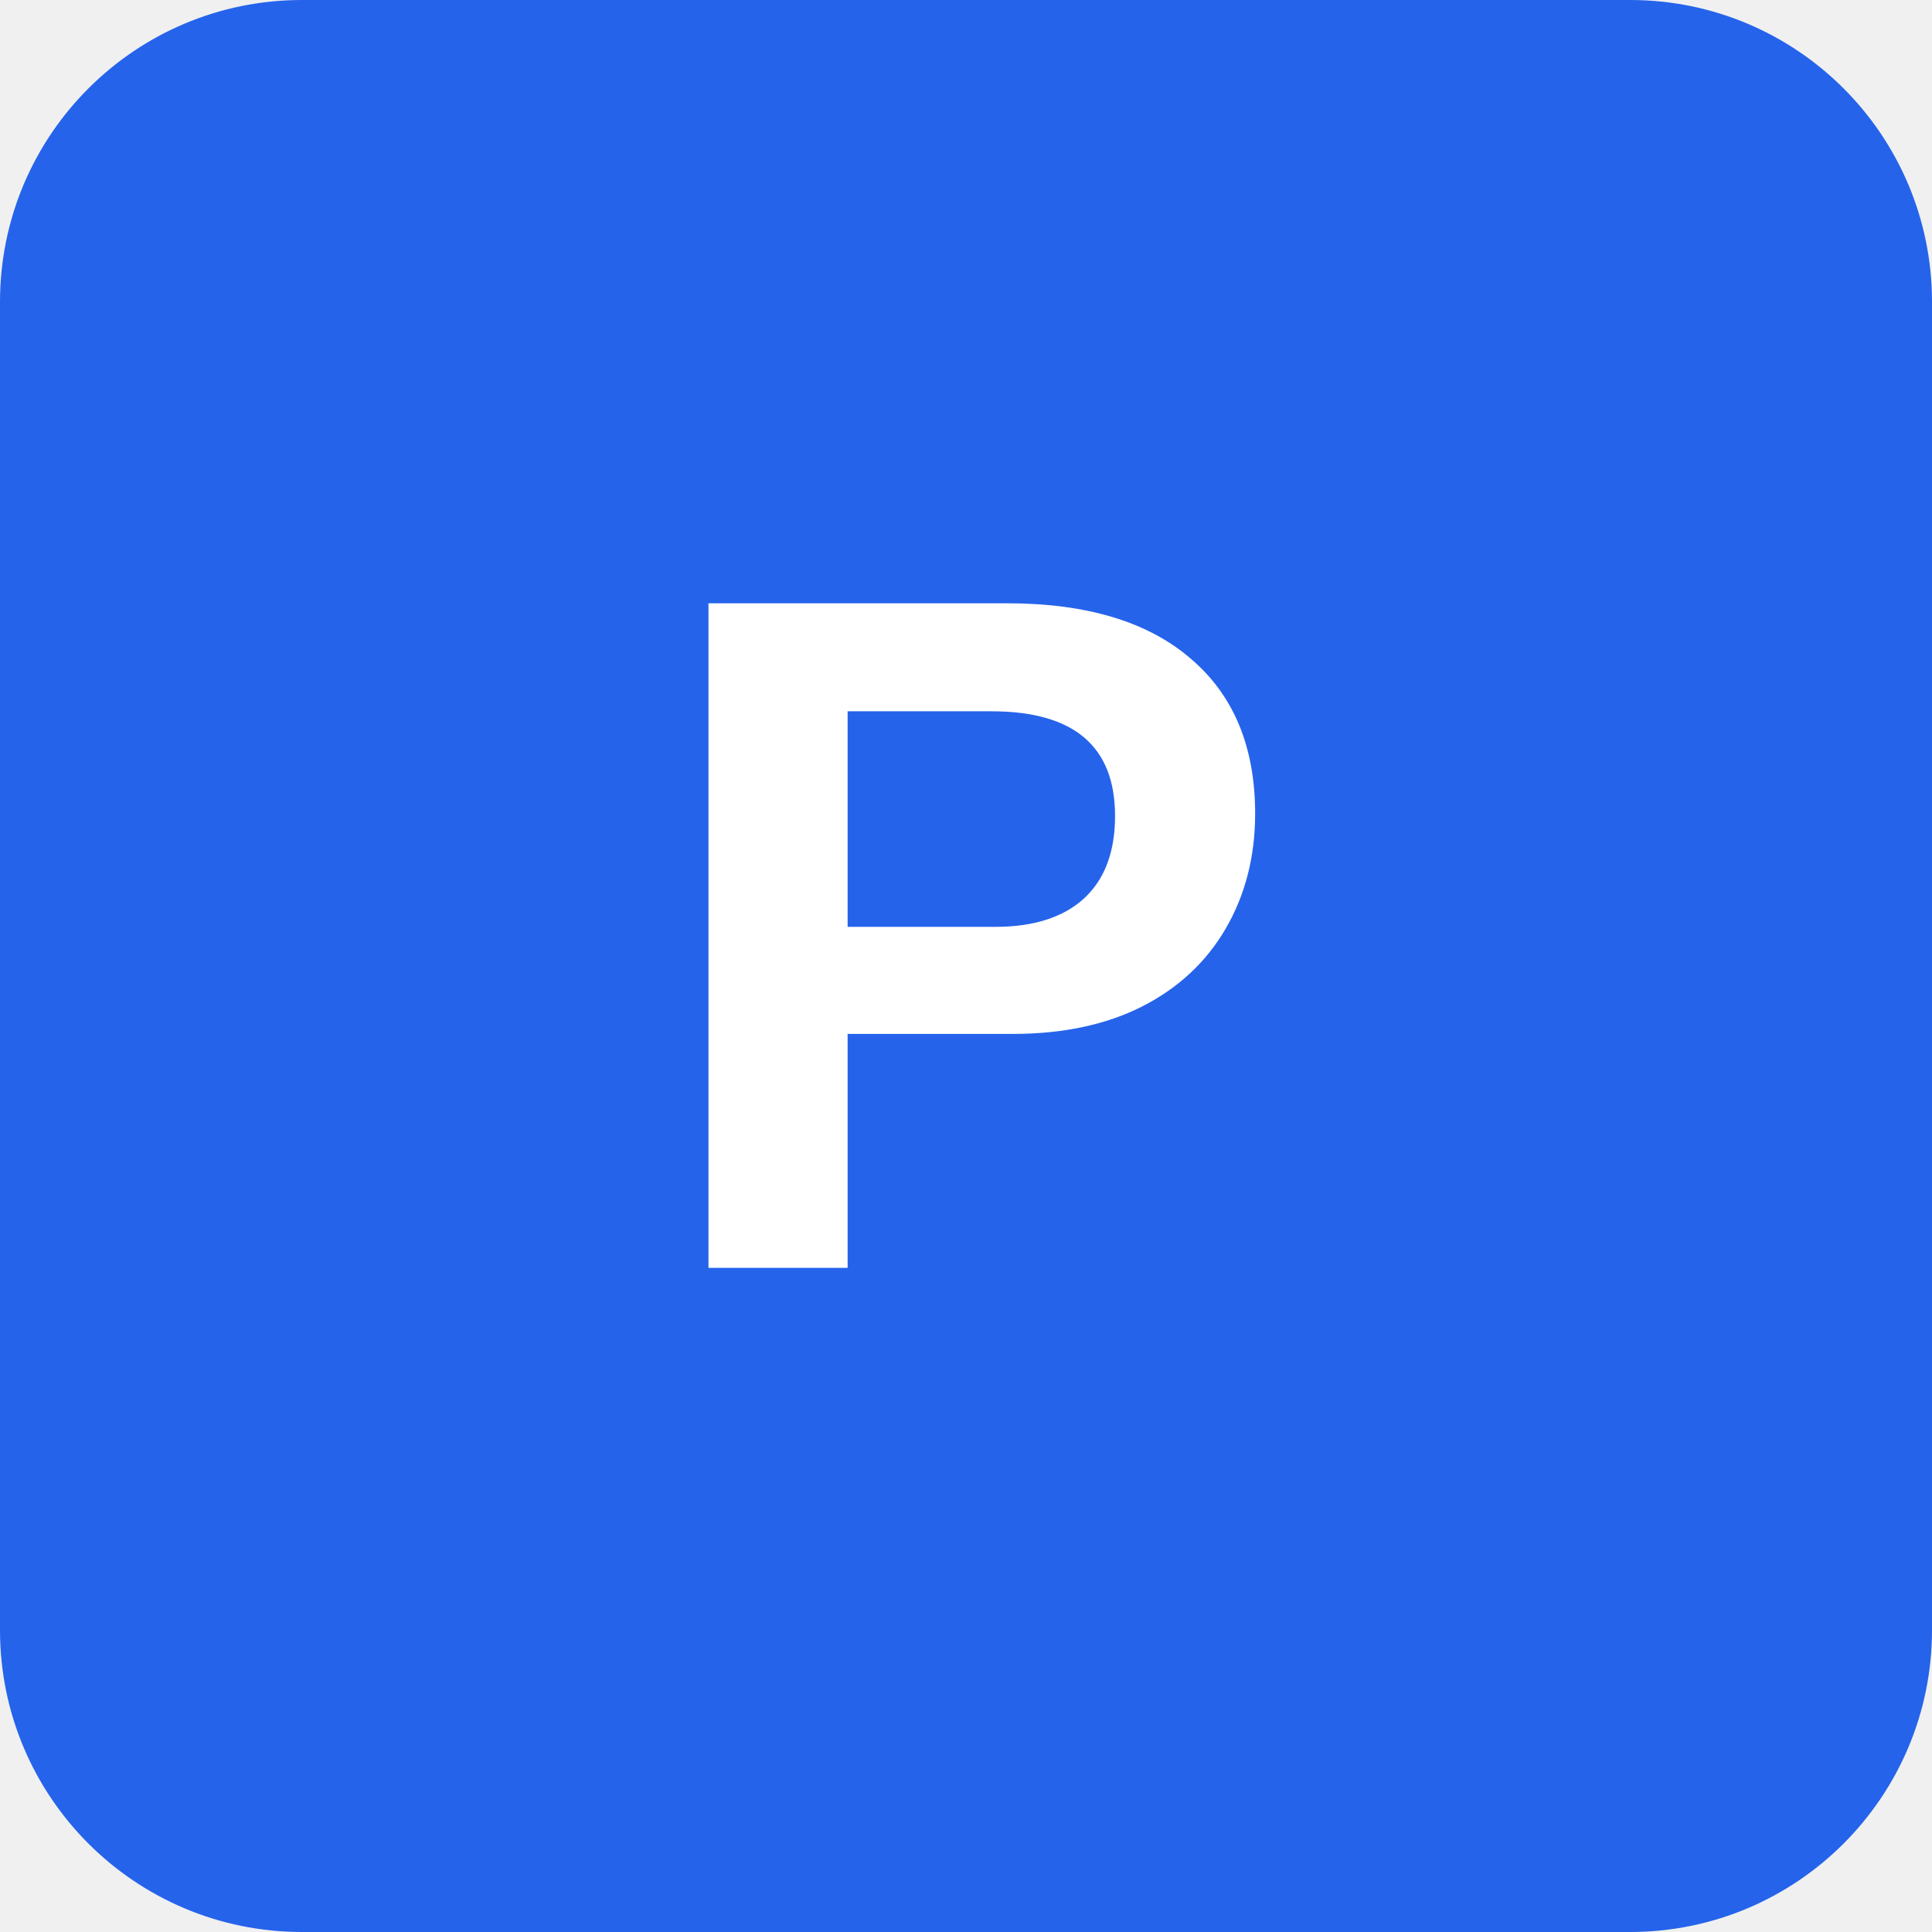
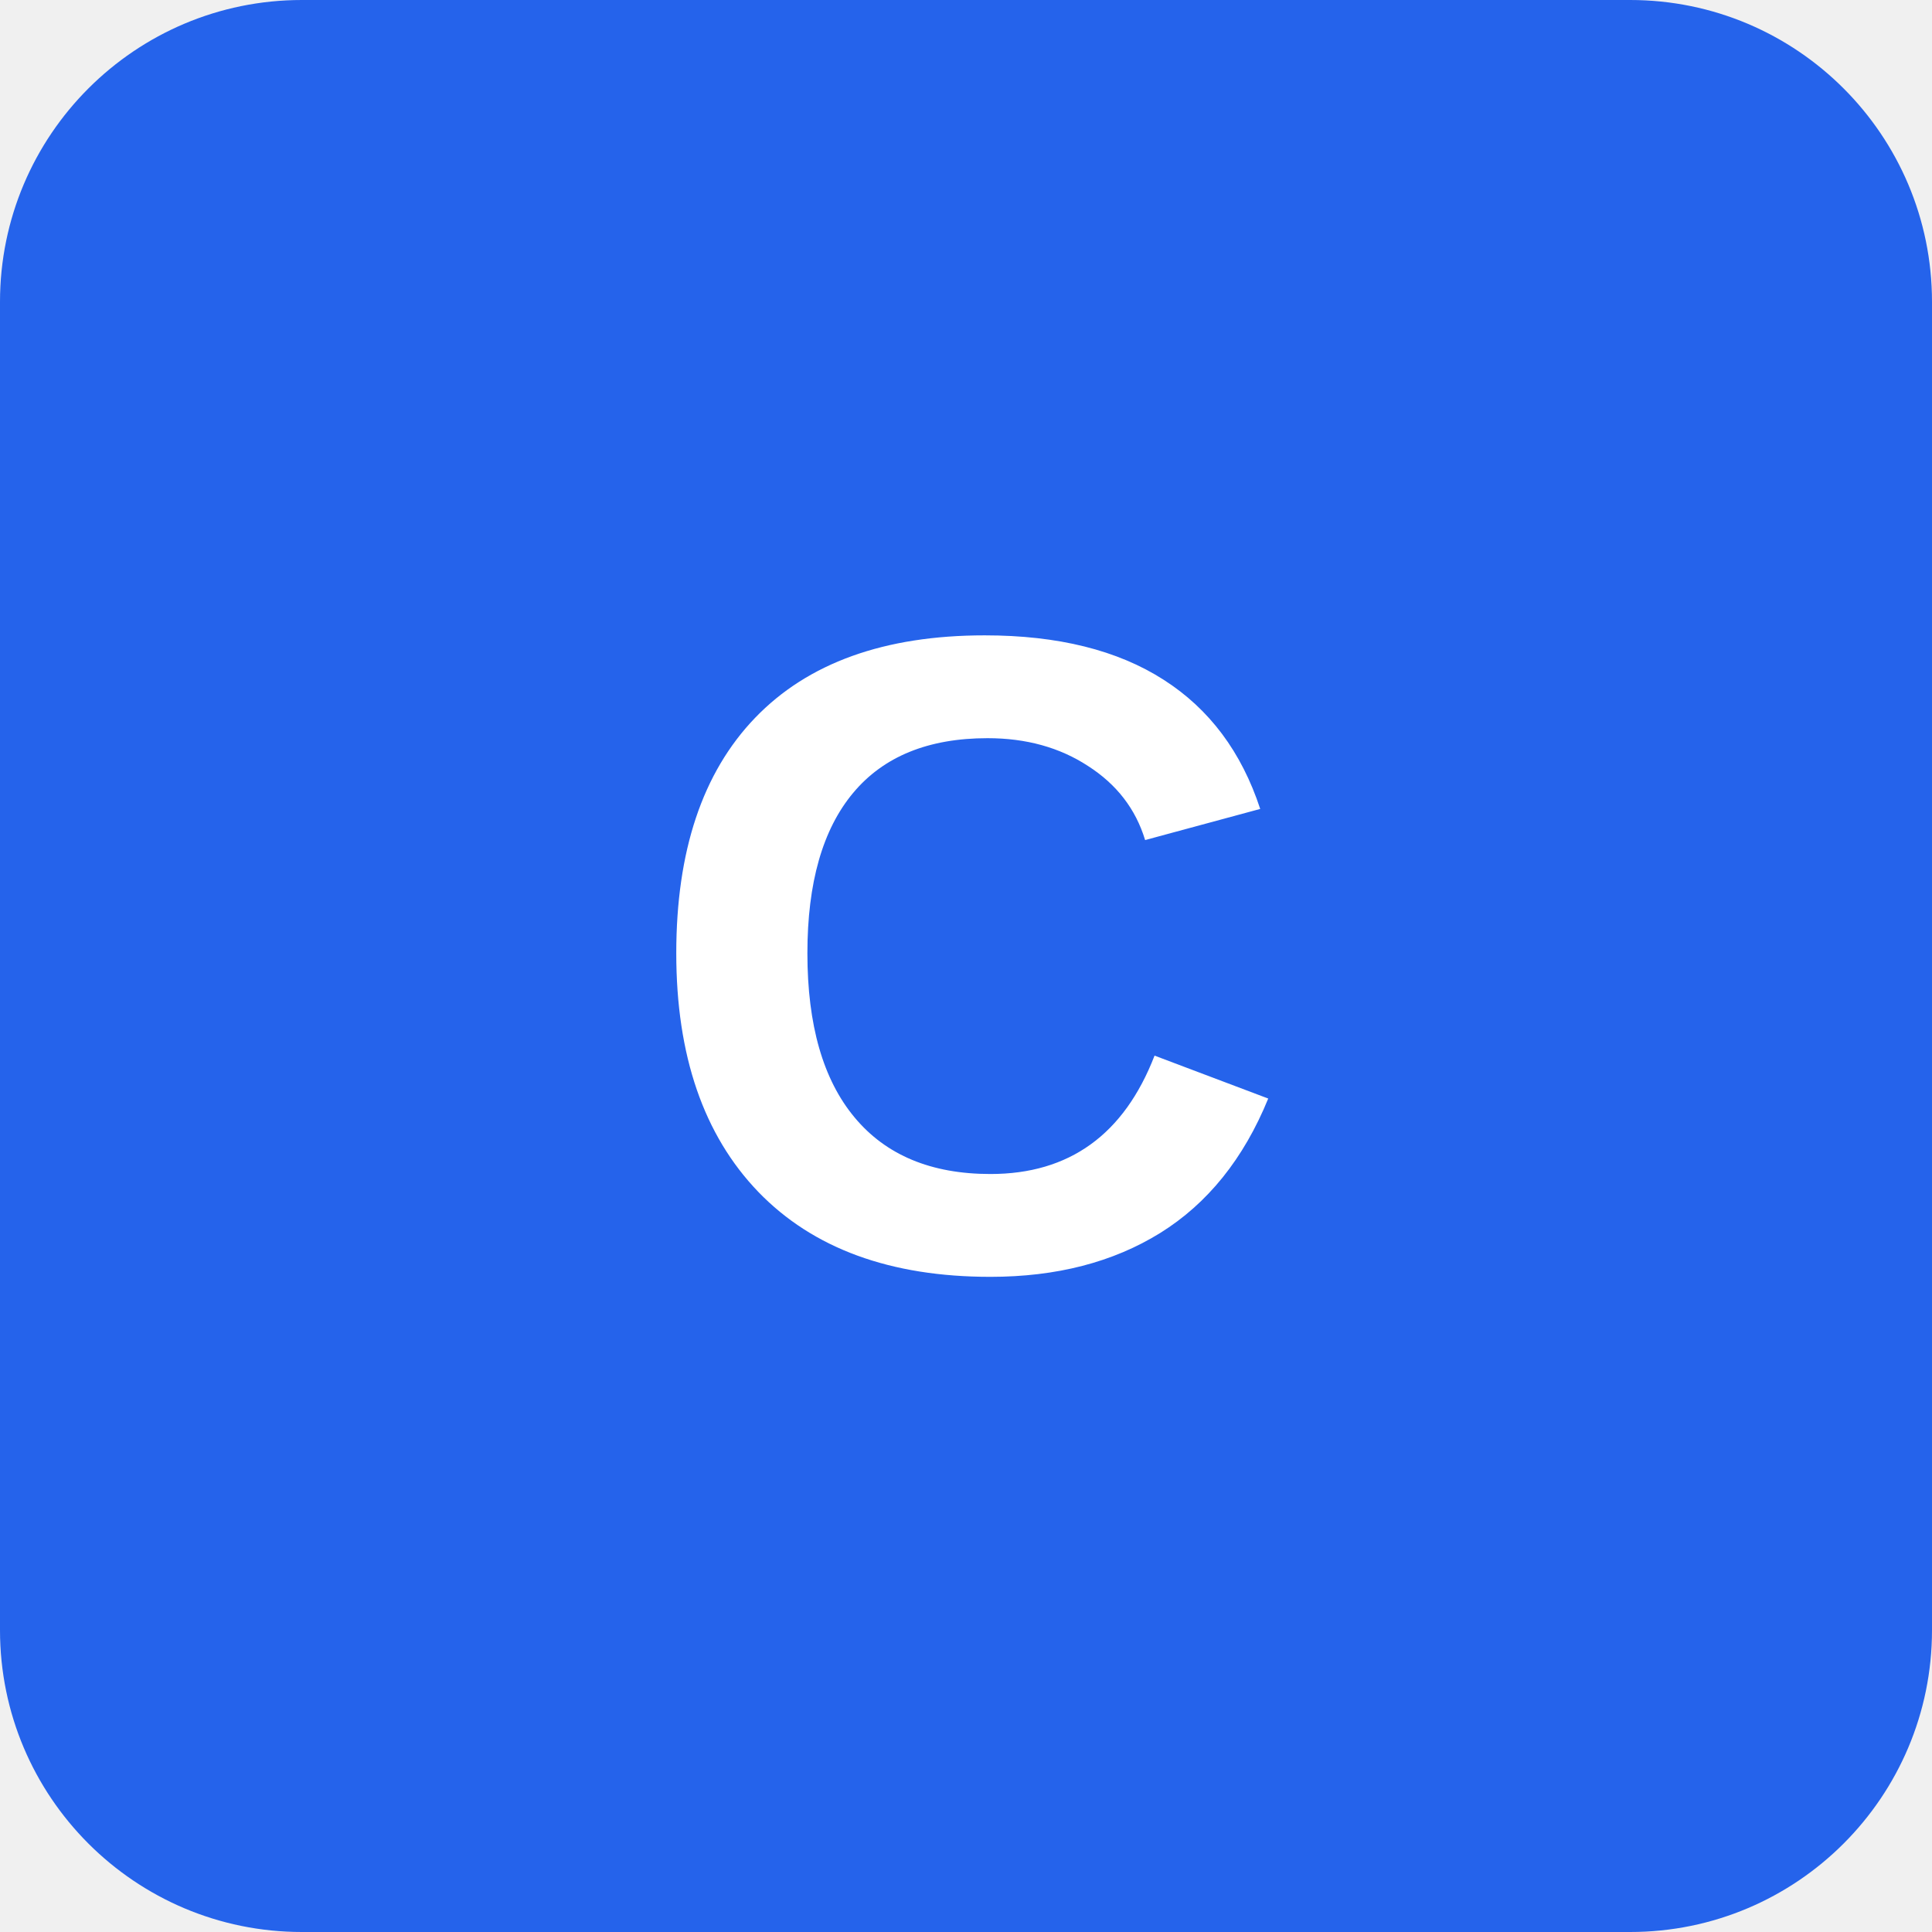
<svg xmlns="http://www.w3.org/2000/svg" viewBox="0 0 64 64">
  <rect width="64" height="64" rx="10" fill="#2563eb" />
-   <text x="32" y="42" font-family="Arial, sans-serif" font-size="32" font-weight="700" fill="white" text-anchor="middle">P</text>
+   <text x="32" y="42" font-family="Arial, sans-serif" font-size="30" font-weight="700" fill="white" text-anchor="middle">C</text>
</svg>
